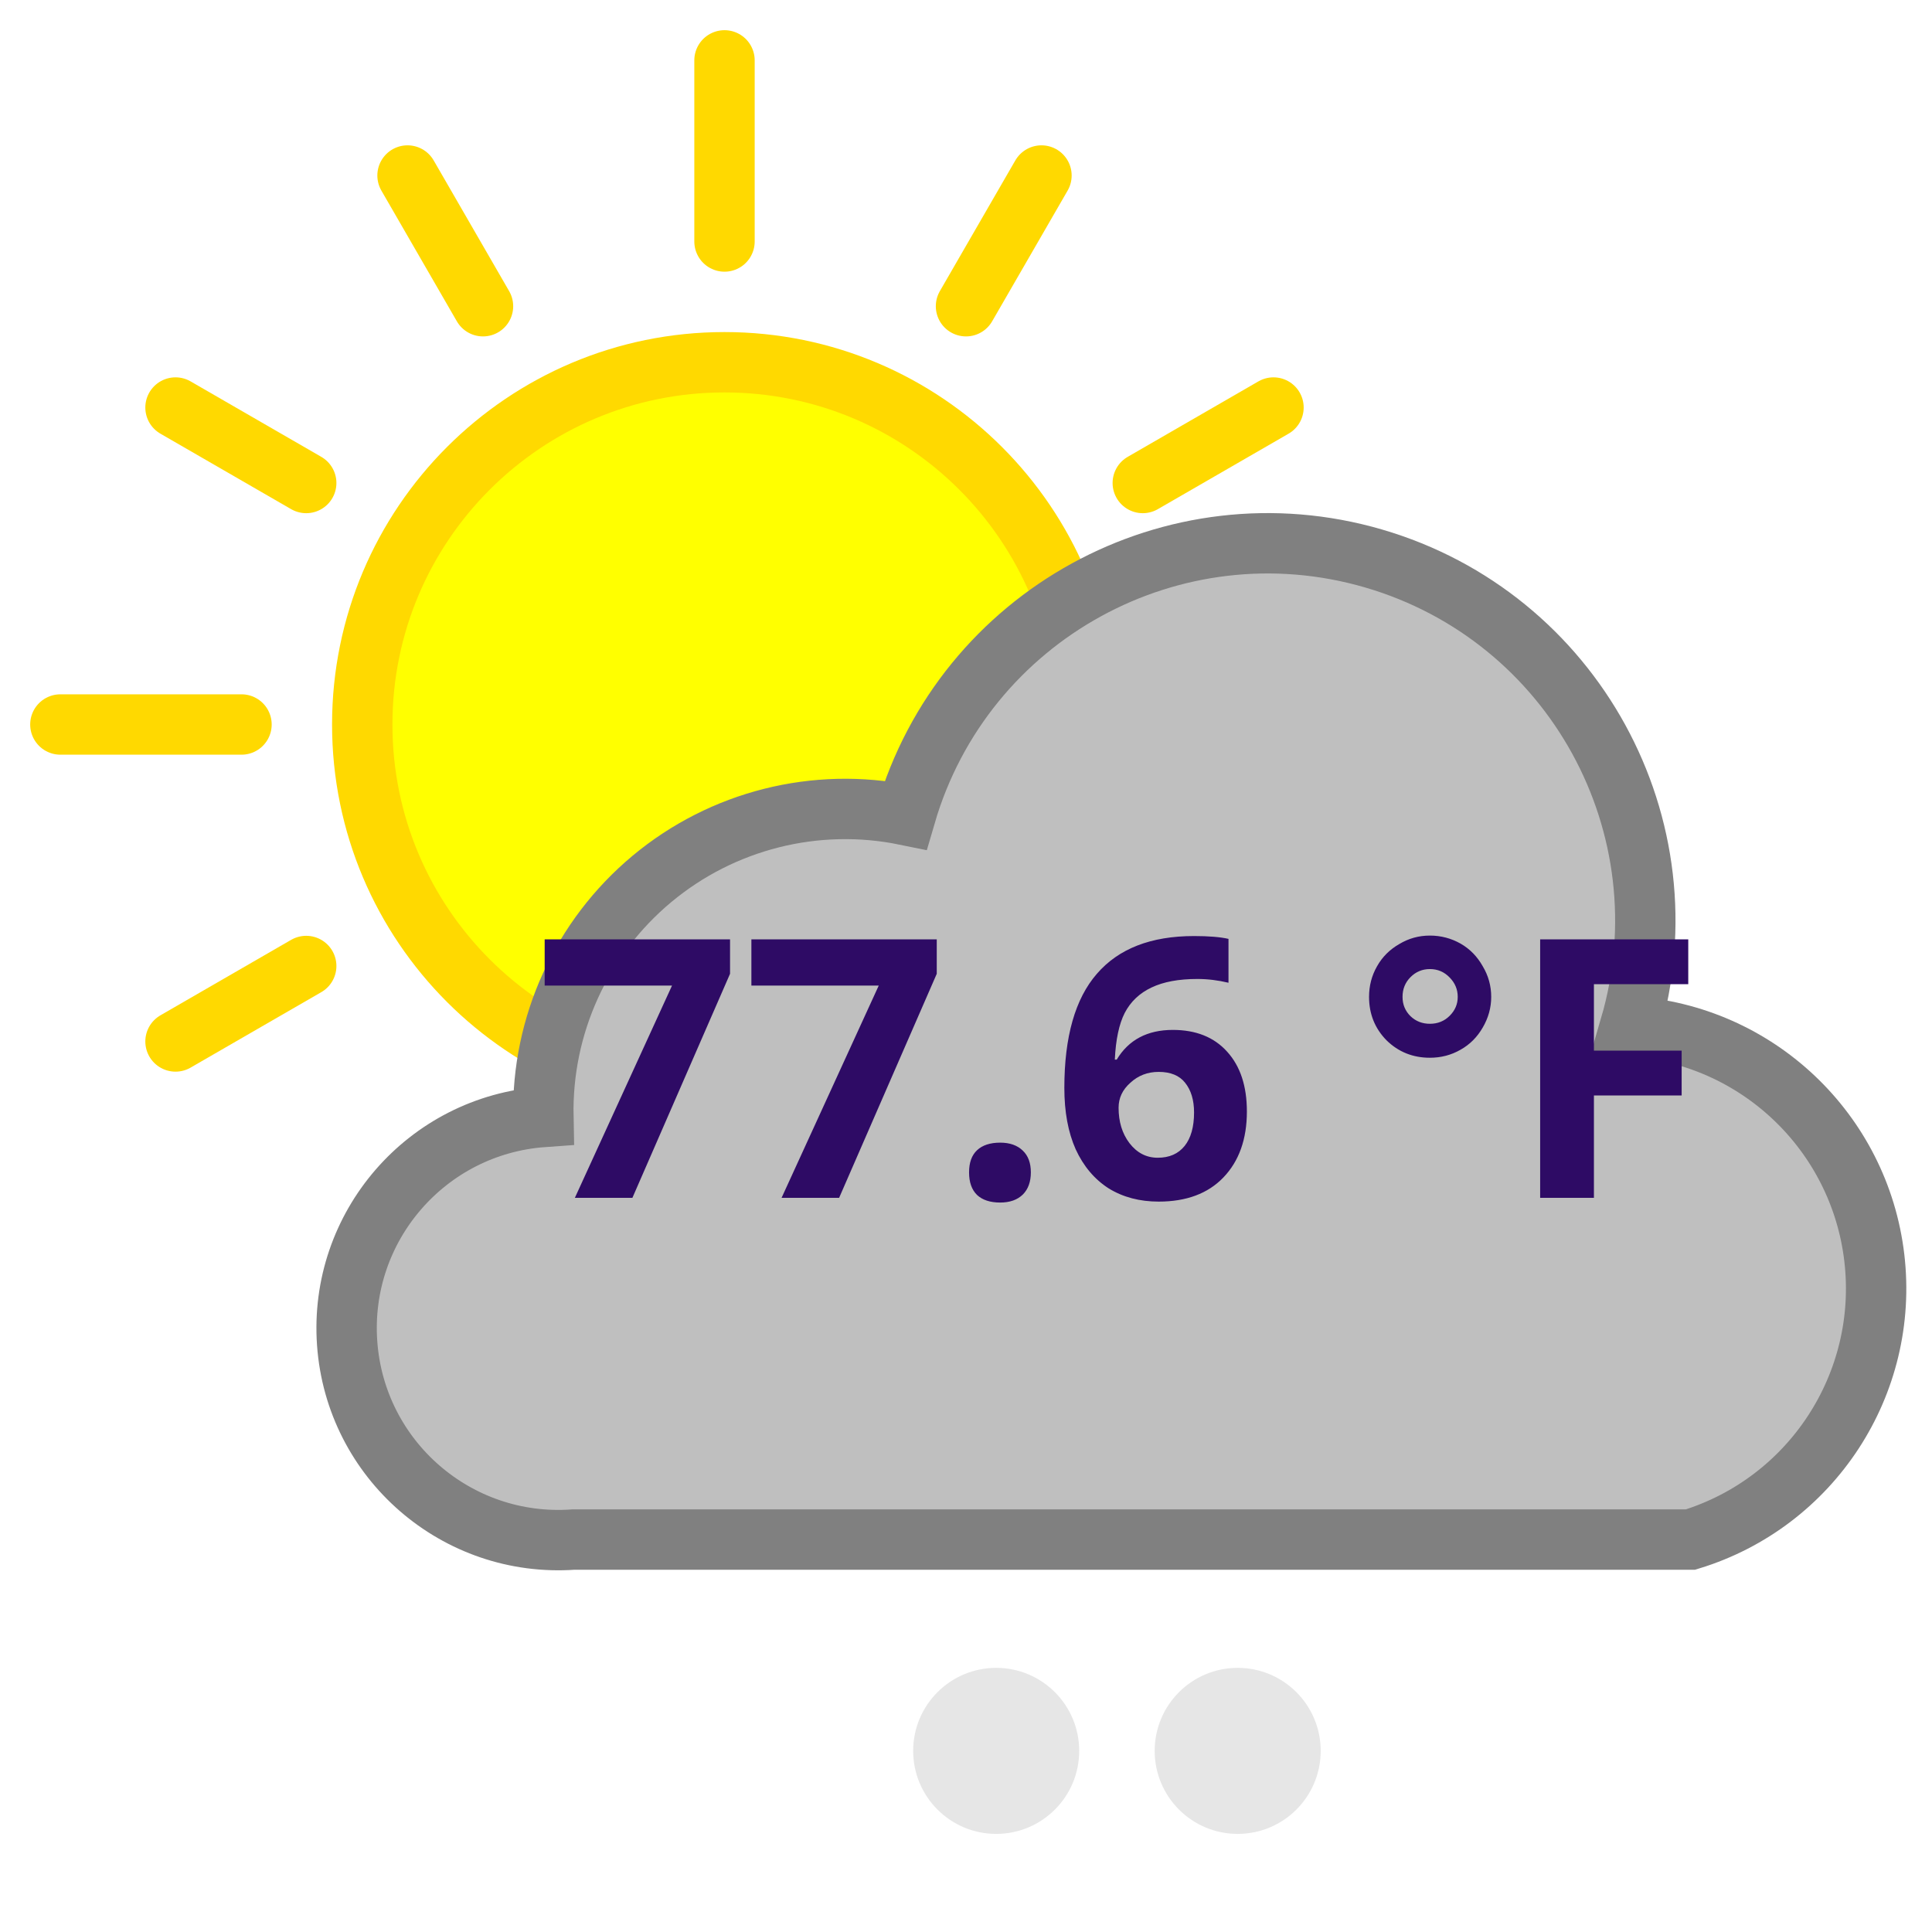
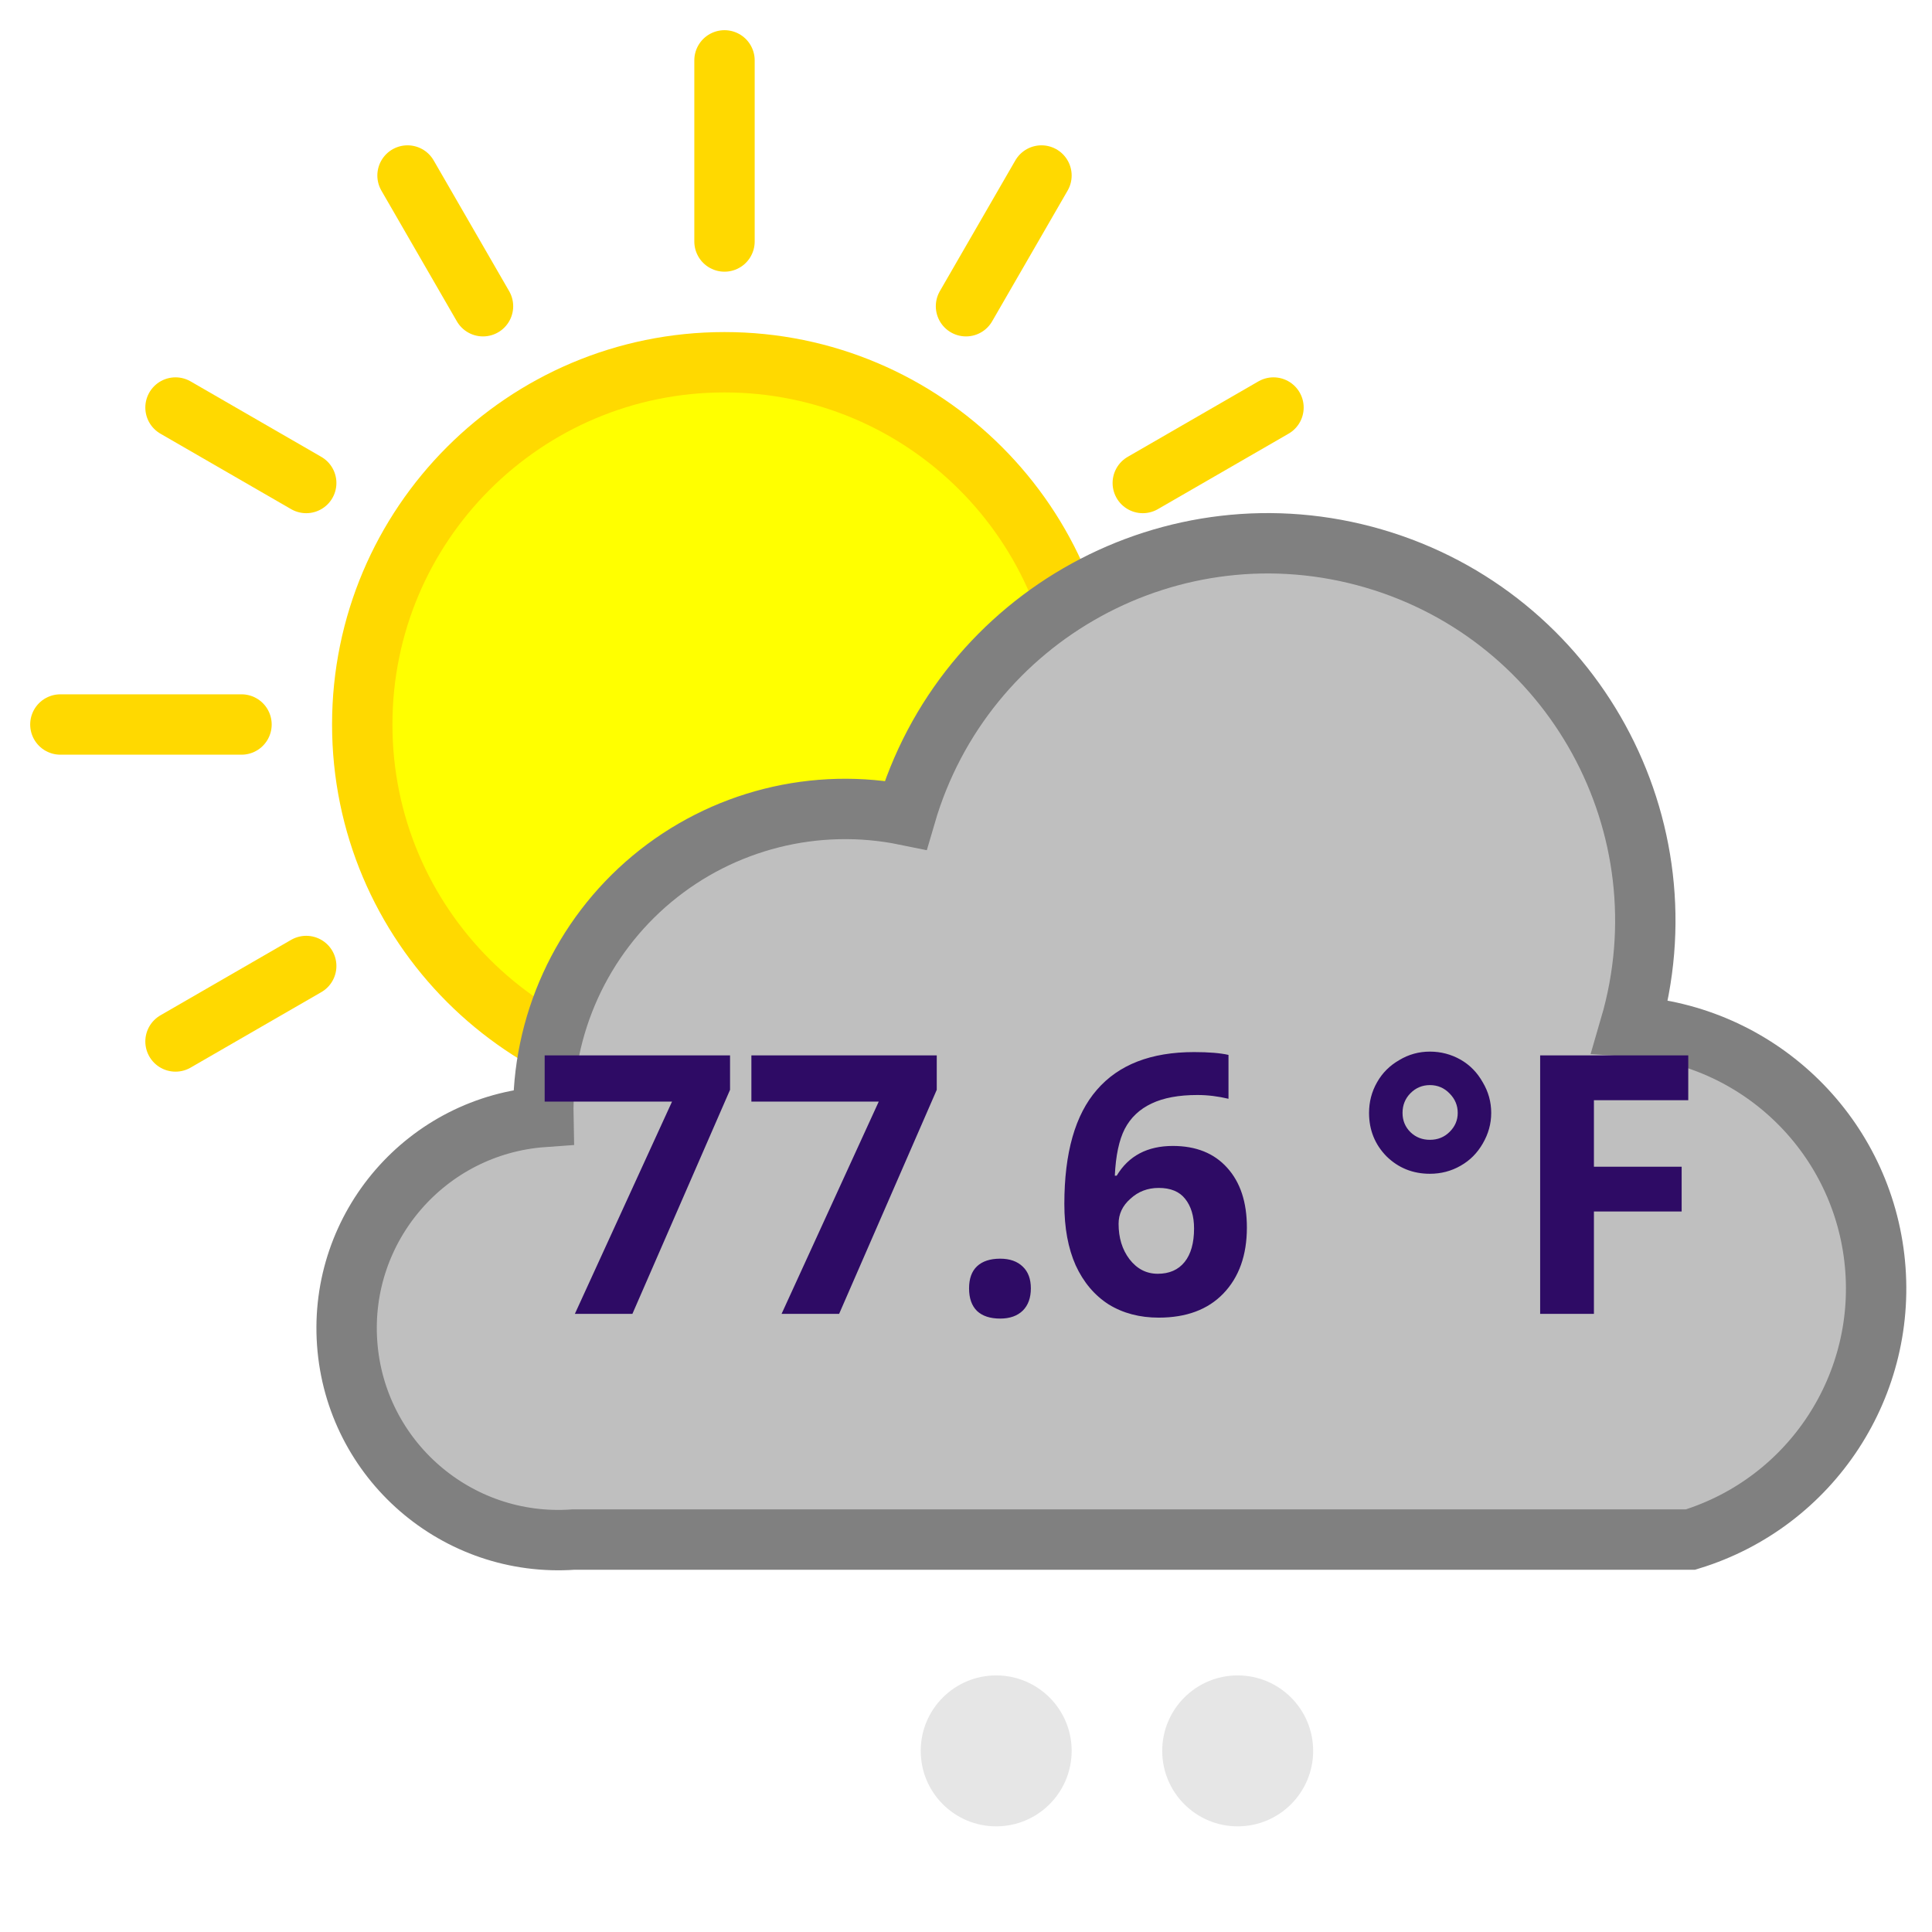
<svg viewBox="0 0 64 64" style="border: 0.125rem solid hsl(0, 0%, 100%); border-radius: 25%">
  <g id="weather-icon">
    <g id="sun">
      <circle fill="hsl(60, 100%, 50%)" stroke="hsl(51, 100%, 50%)" stroke-width="2" r="12" cx="24" cy="24" />
      <path stroke="hsl(51, 100%, 50%)" stroke-width="2" stroke-linecap="round" d="M37.856 16l4.33 -2.5M32 10.144l2.5 -4.33M24 8v-6M16 10.144l-2.5 -4.33M10.144 16l-4.33 -2.5M8 24h-6M10.144 32l-4.33 2.5" />
    </g>
    <path id="cloud" fill="hsl(0, 0%, 75%)" stroke="hsl(0, 0%, 50%)" stroke-width="2" d="M56 51h-37a1 1 0 0 1 -1 -14a10 10 0 0 1 12 -10a5 5 0 0 1 24 7a8.7 8.7 0 0 1 2 17z" />
    <g id="hail" fill="hsl(0, 0%, 90%)">
-       <circle r="2.75" cx="33" cy="58" />
-       <circle r="2.75" cx="41" cy="58" />
+       <circle r="2.5" cx="33" cy="58" />
+       <circle r="2.5" cx="41" cy="58" />
    </g>
  </g>
-   <text x="58%" y="62%" fill="hsl(263, 80%, 22%)" font-size="0.5rem" font-family="&quot;Open Sans&quot;, sans-serif" font-weight="bold" text-anchor="middle" textLength="24">
+   <text x="58%" y="68%" fill="hsl(263, 80%, 22%)" font-size="0.5rem" font-family="&quot;Open Sans&quot;, sans-serif" font-weight="bold" text-anchor="middle" textLength="24">
		77.6 °F
	</text>
</svg>
